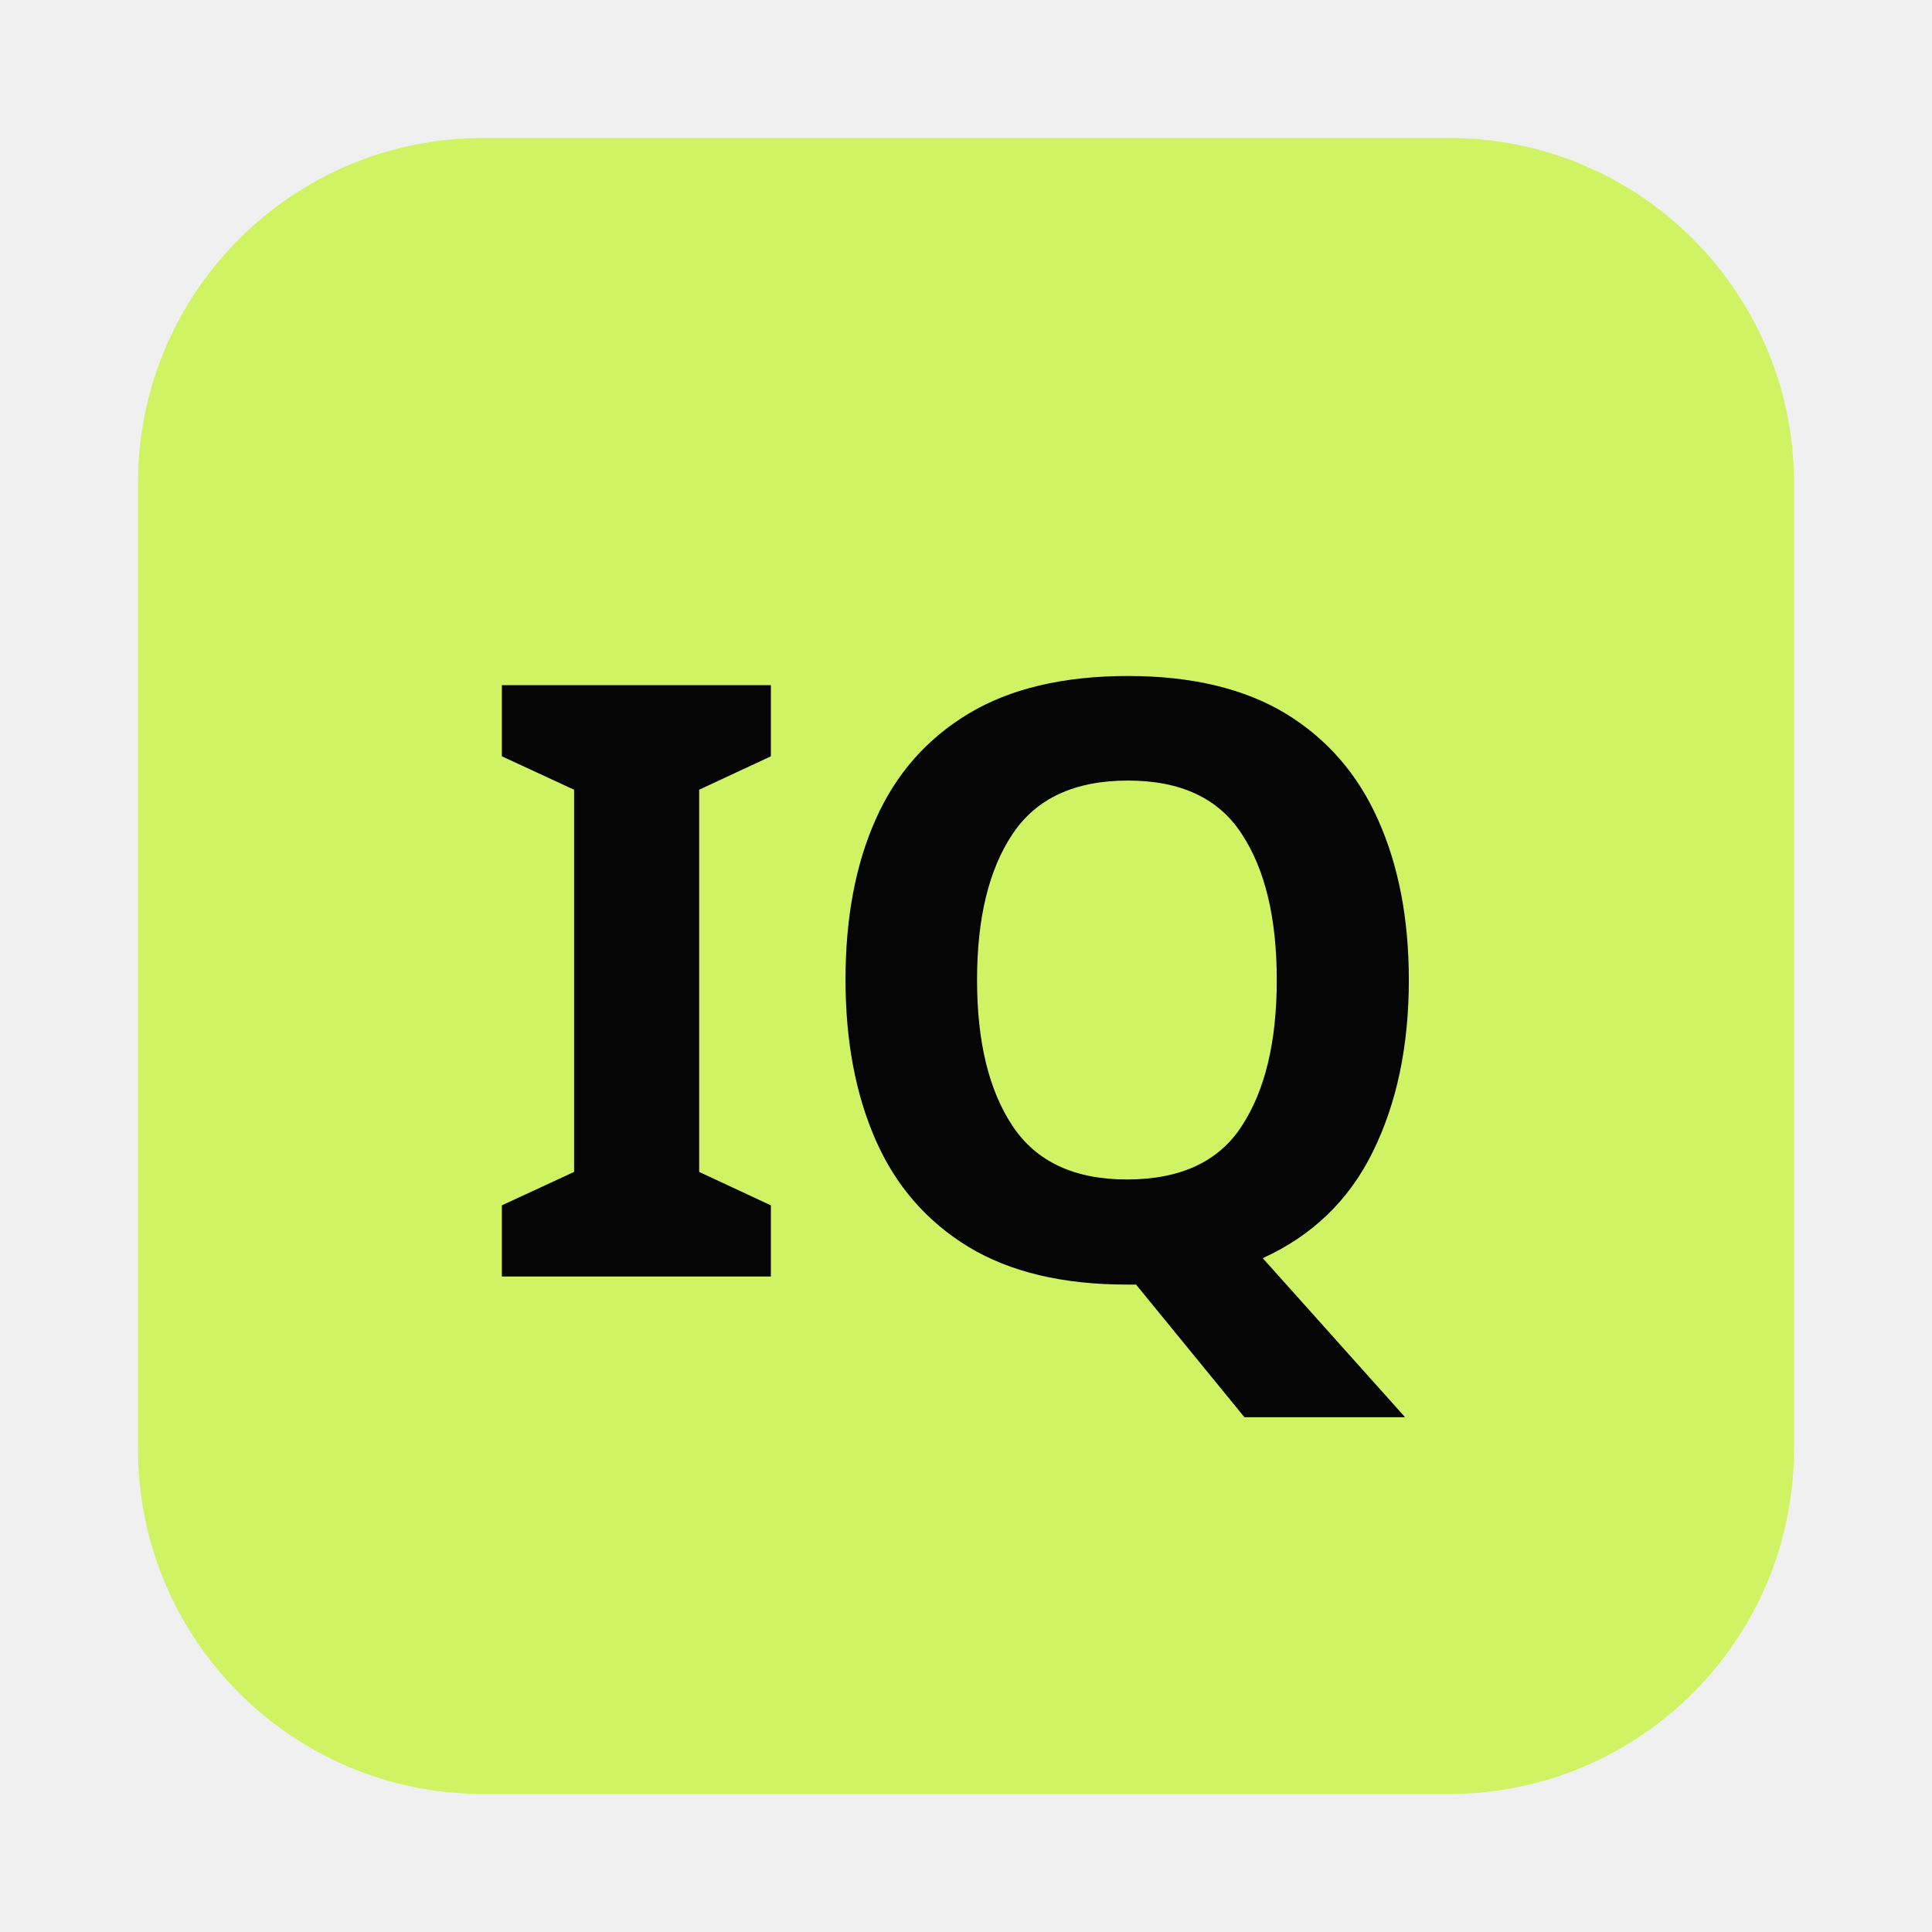
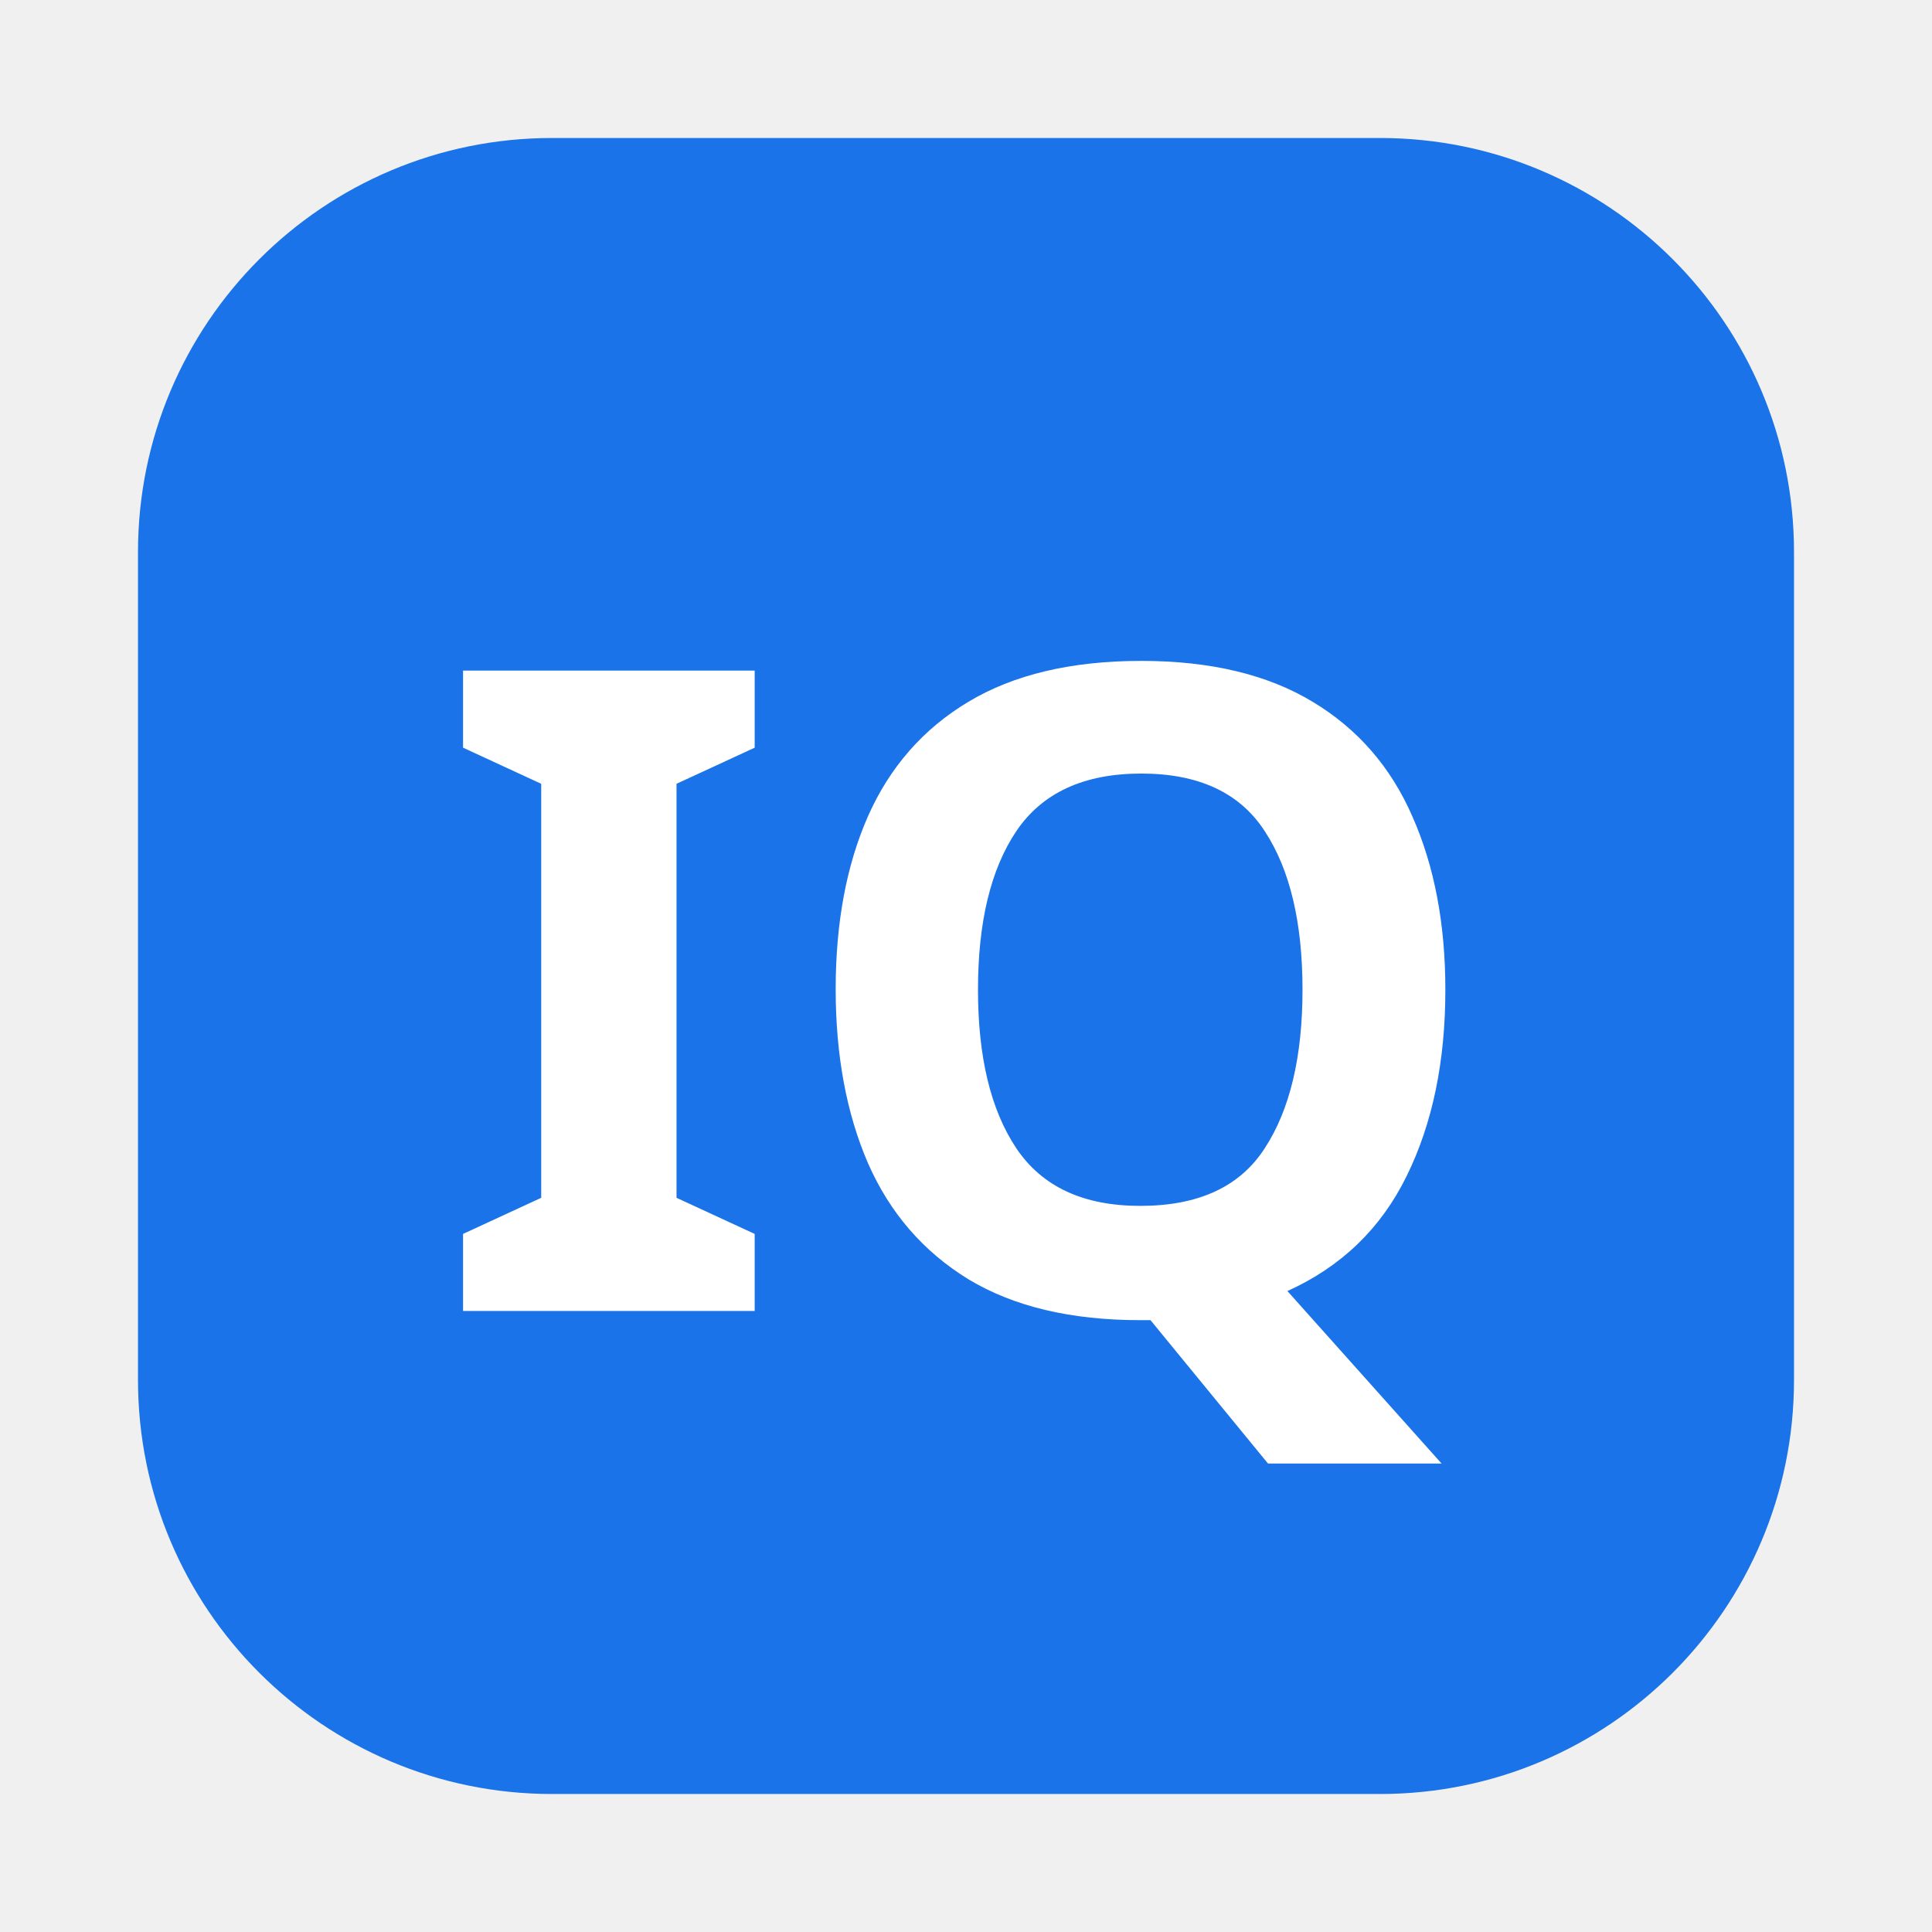
<svg xmlns="http://www.w3.org/2000/svg" width="56" height="56" viewBox="0 0 56 56" fill="none">
-   <rect x="4" y="4" width="48" height="48" rx="10" fill="#d0f364" />
-   <text x="28" y="37" font-family="system-ui, sans-serif" font-weight="900" font-size="24" fill="#050505" text-anchor="middle">IQ</text>
+   <rect x="4" y="4" width="48" height="48" rx="12" fill="#1A73E8" />
+   <text x="28" y="38" font-family="system-ui, sans-serif" font-weight="700" font-size="26" fill="white" text-anchor="middle">IQ</text>
</svg>
